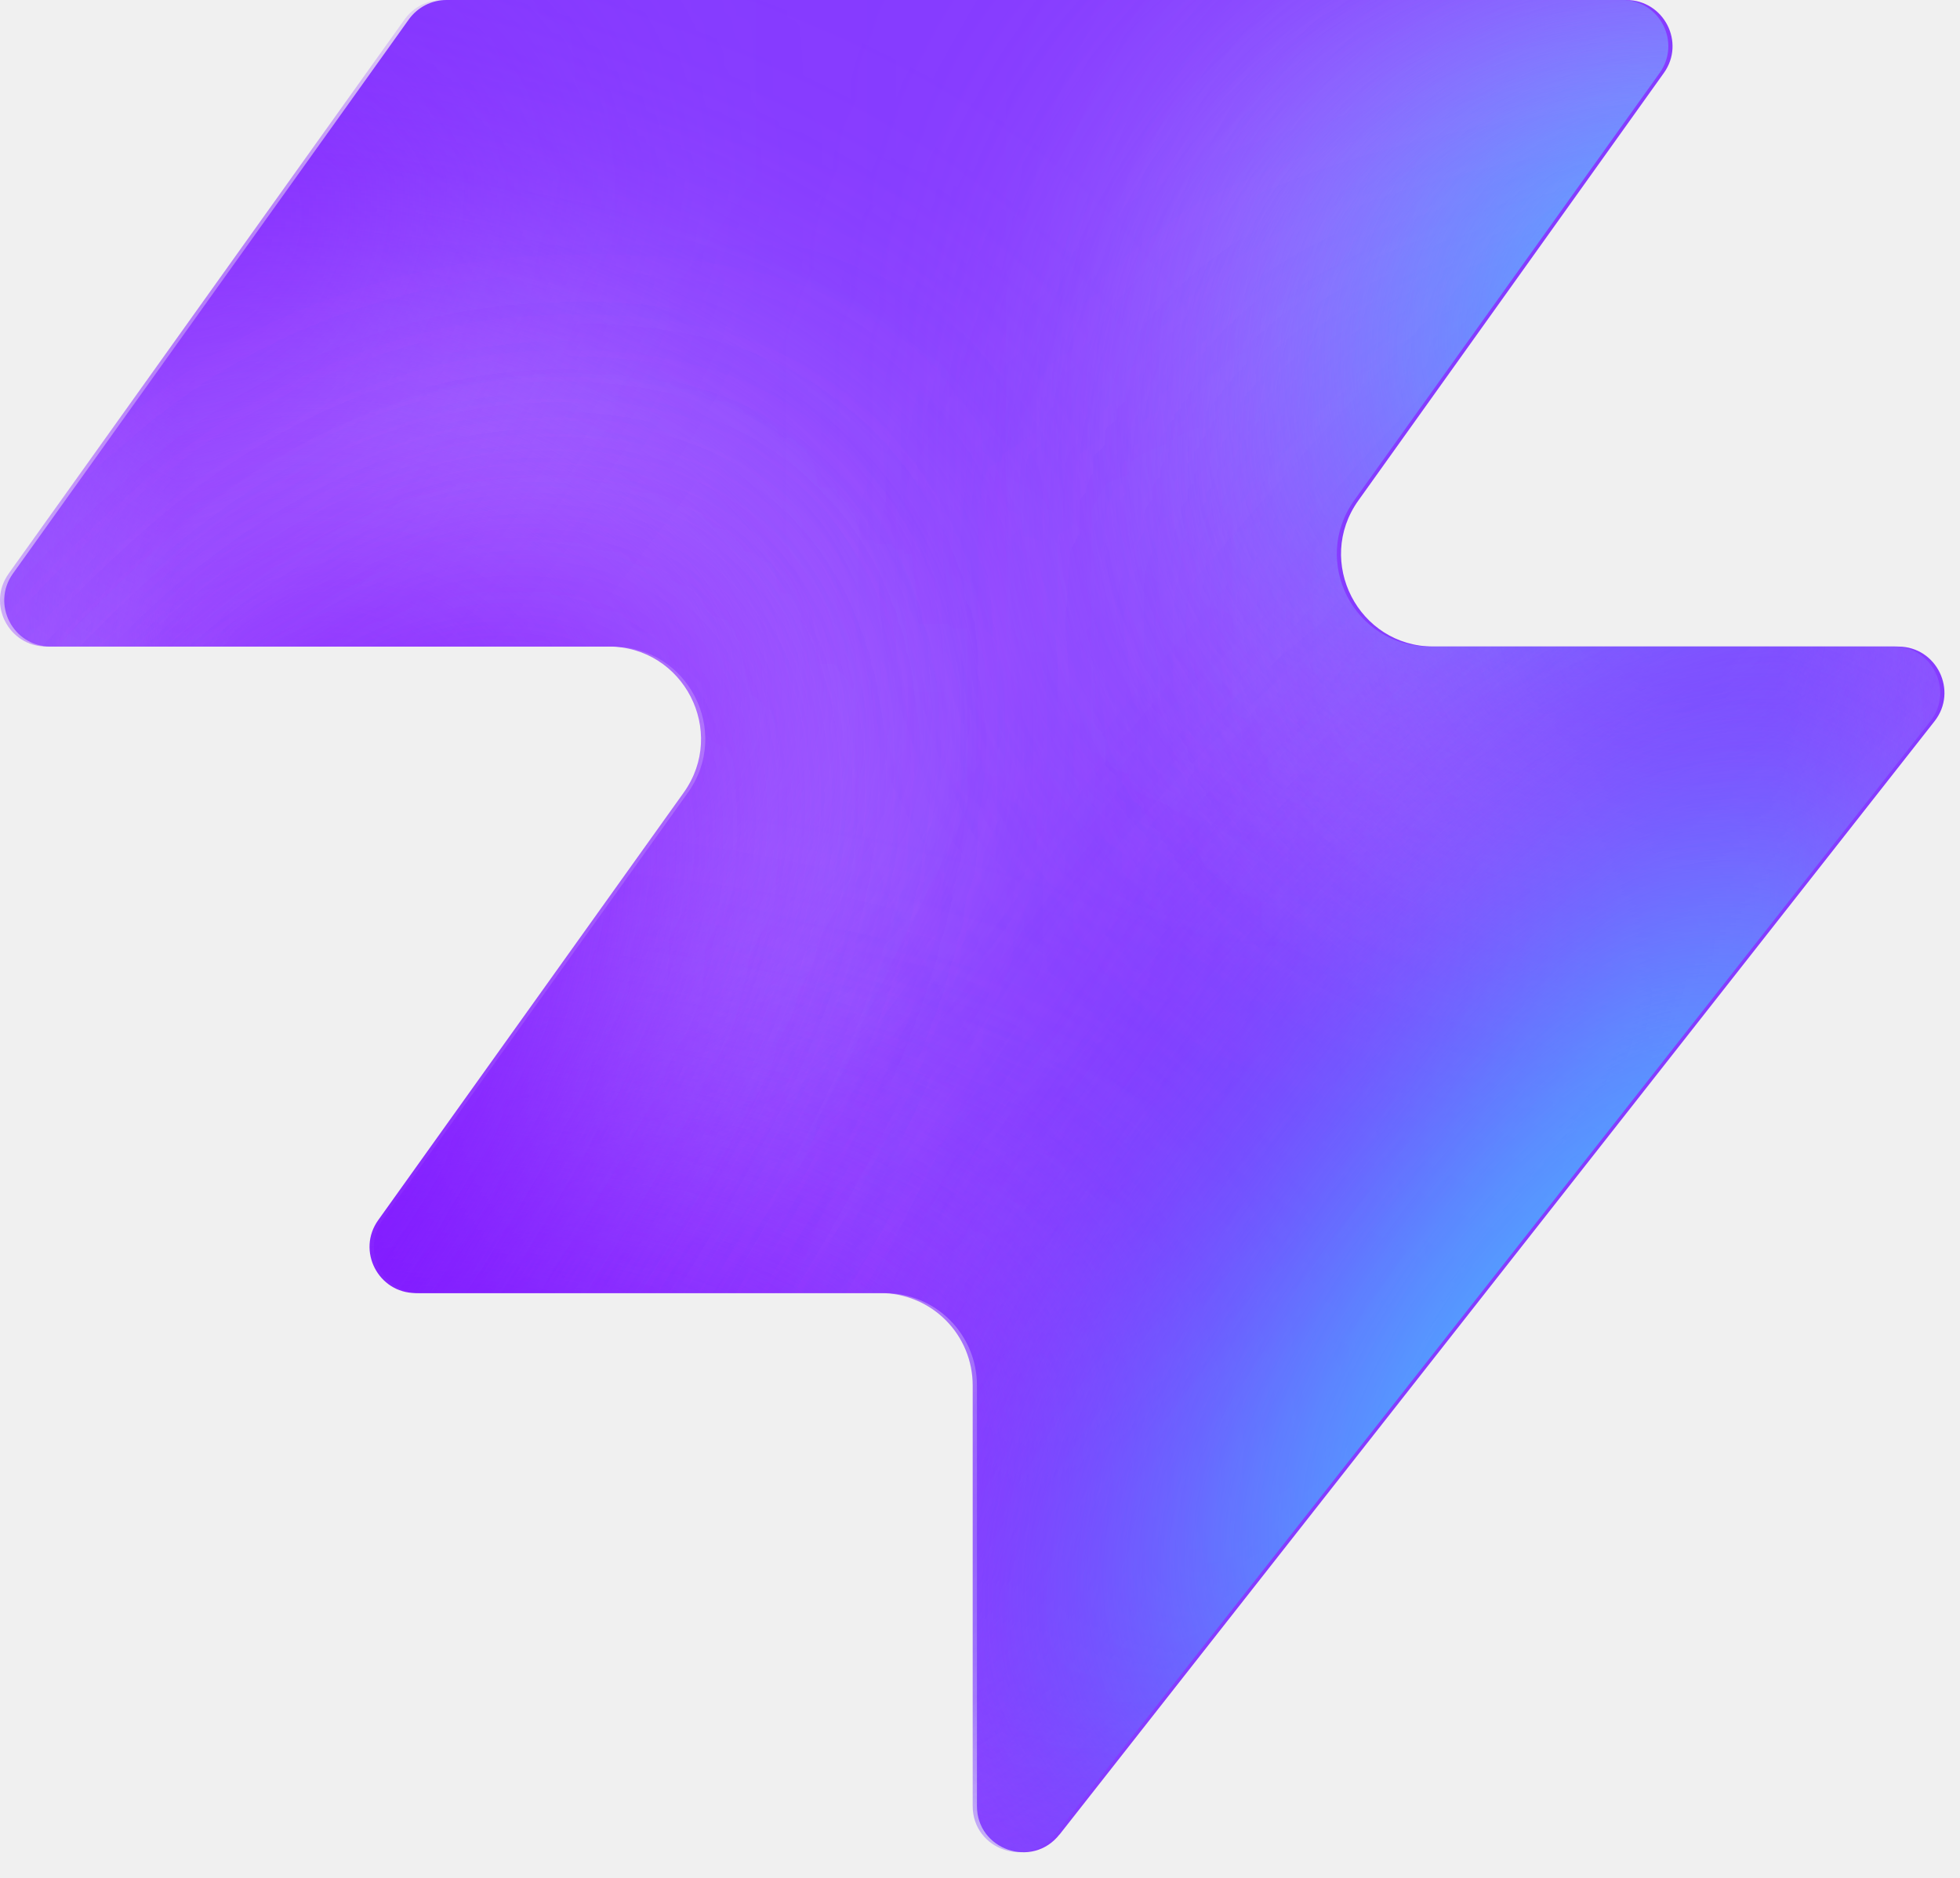
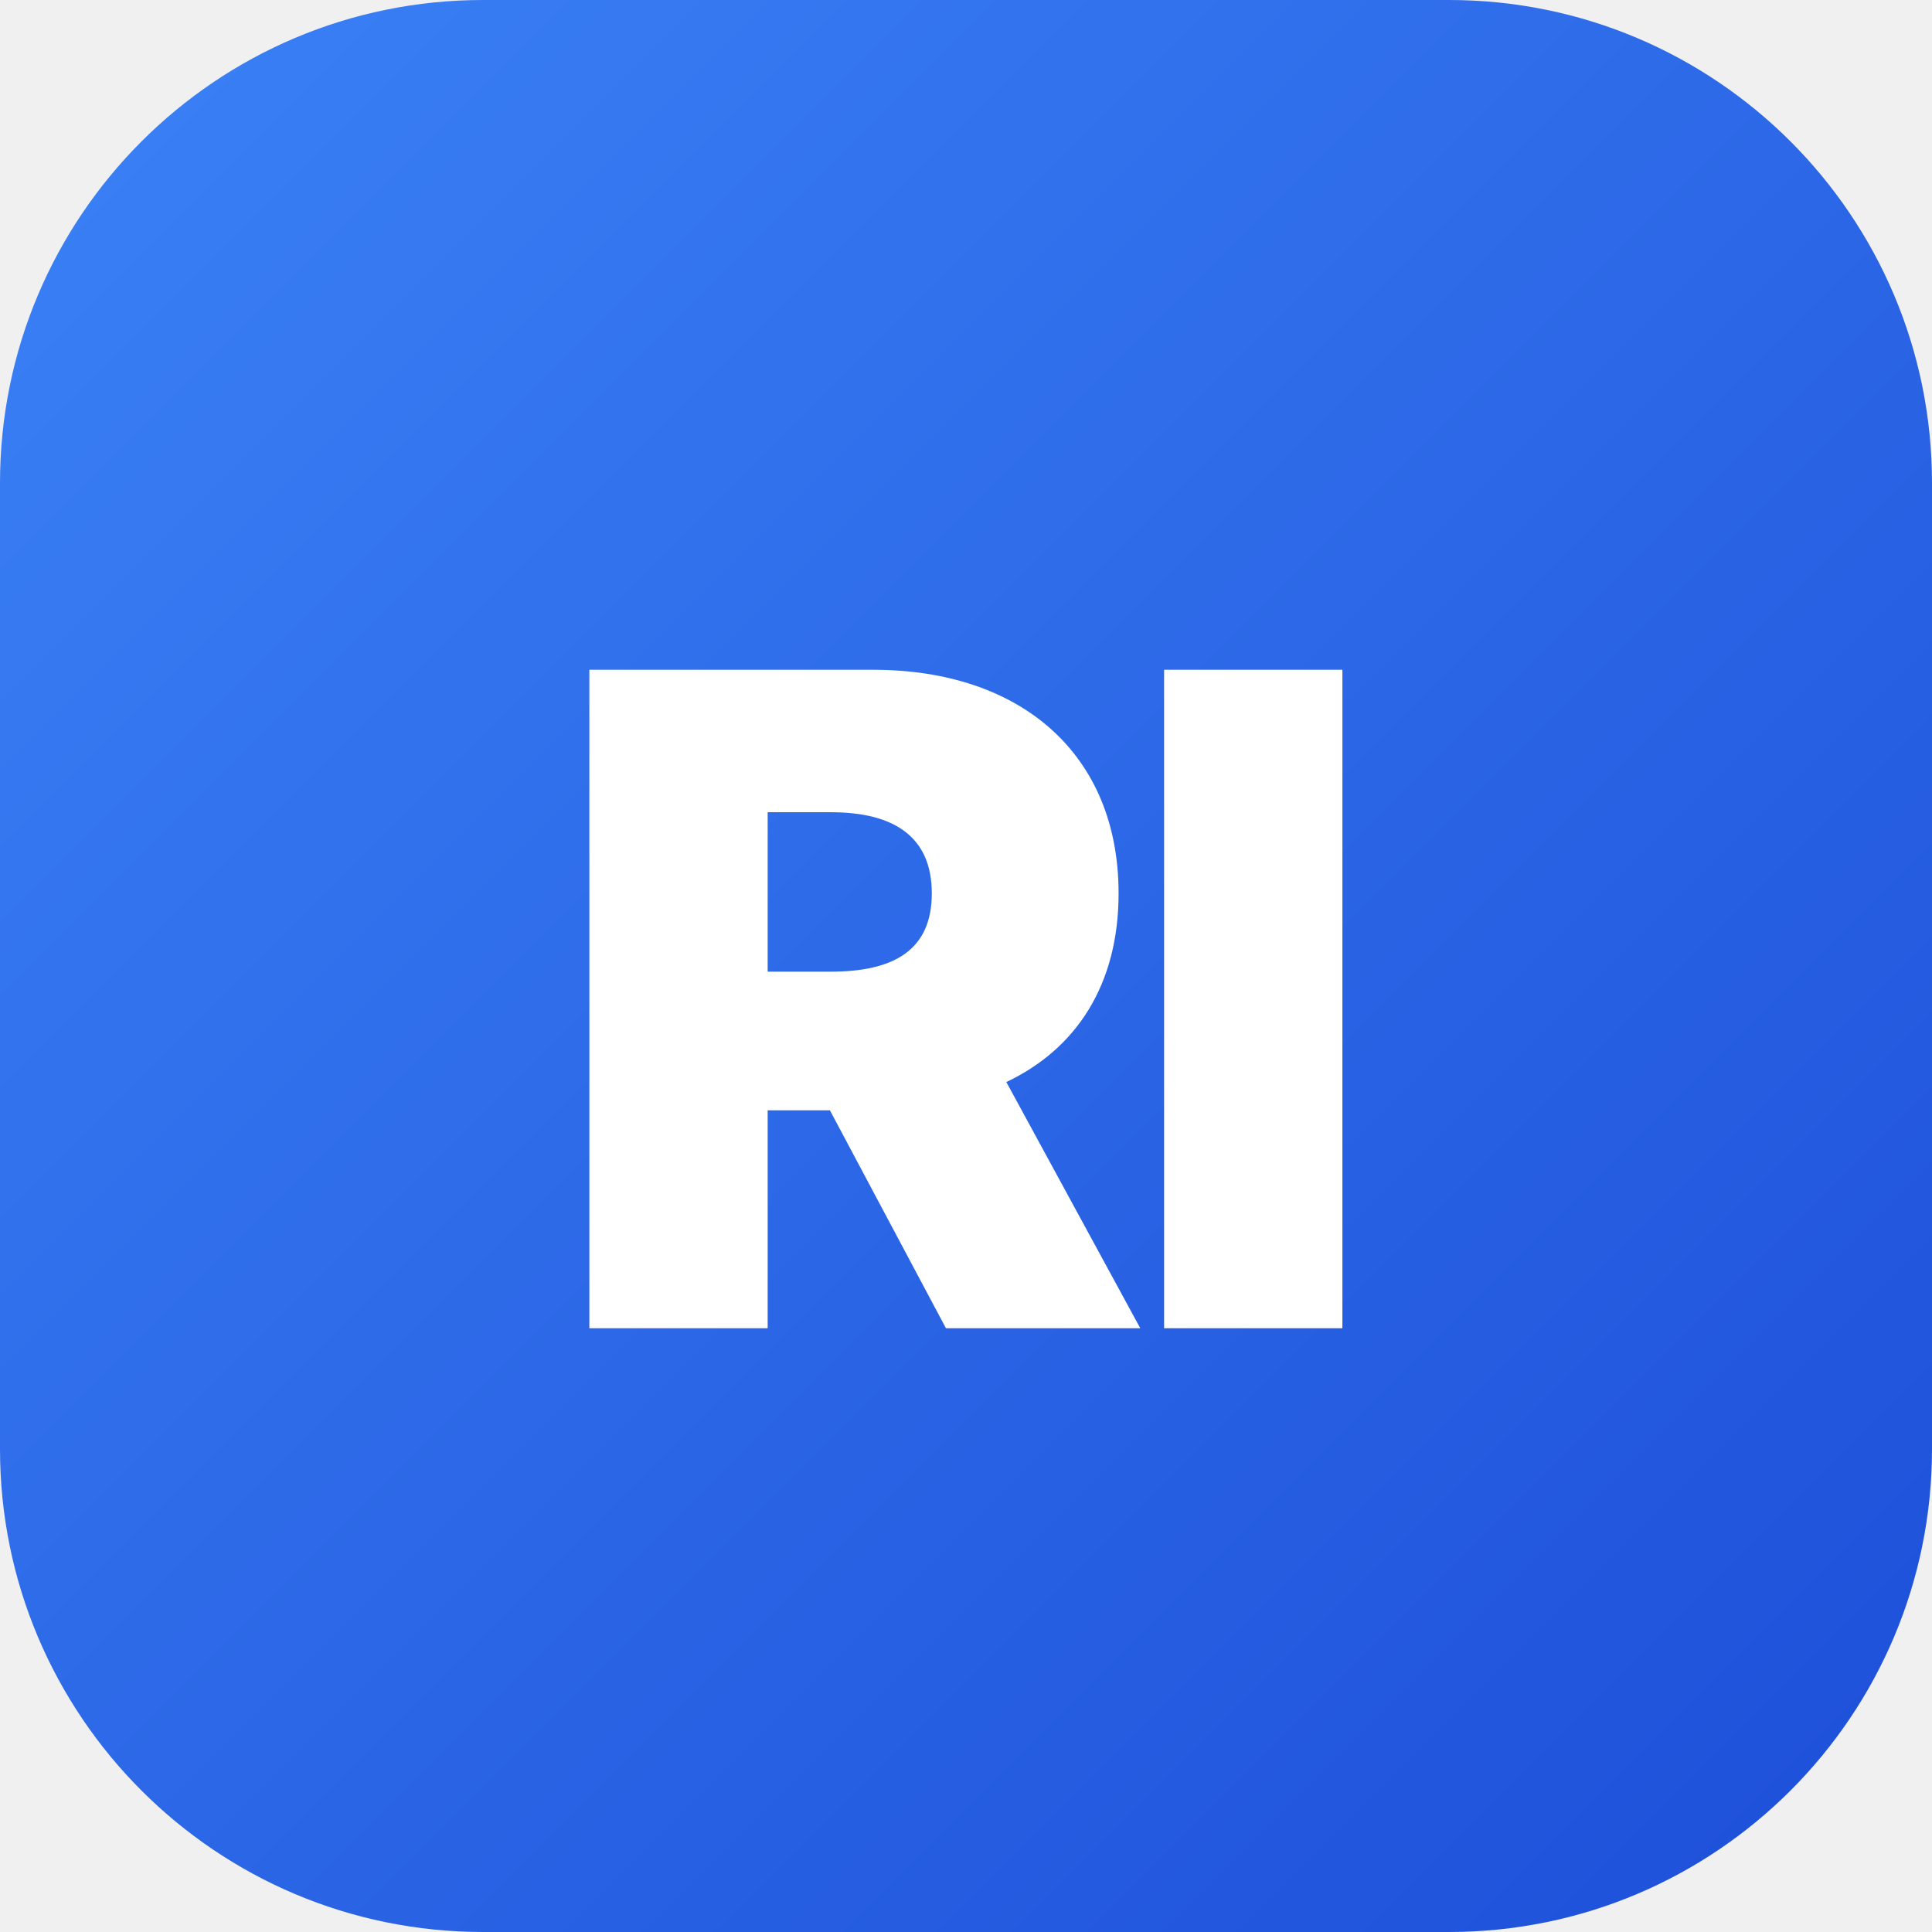
- <svg xmlns="http://www.w3.org/2000/svg" width="48" height="46" fill="none" viewBox="0 0 48 46">
-   <path fill="#863bff" d="M25.946 44.938c-.664.845-2.021.375-2.021-.698V33.937a2.26 2.26 0 0 0-2.262-2.262H10.287c-.92 0-1.456-1.04-.92-1.788l7.48-10.471c1.07-1.497 0-3.578-1.842-3.578H1.237c-.92 0-1.456-1.04-.92-1.788L10.013.474c.214-.297.556-.474.92-.474h28.894c.92 0 1.456 1.04.92 1.788l-7.48 10.471c-1.07 1.498 0 3.579 1.842 3.579h11.377c.943 0 1.473 1.088.89 1.83L25.947 44.94z" style="fill:#863bff;fill:color(display-p3 .525 .23 1);fill-opacity:1" />
-   <mask id="a" width="48" height="46" x="0" y="0" maskUnits="userSpaceOnUse" style="mask-type:alpha">
-     <path fill="#000" d="M25.842 44.938c-.664.844-2.021.375-2.021-.698V33.937a2.26 2.26 0 0 0-2.262-2.262H10.183c-.92 0-1.456-1.04-.92-1.788l7.48-10.471c1.07-1.498 0-3.579-1.842-3.579H1.133c-.92 0-1.456-1.04-.92-1.787L9.91.473c.214-.297.556-.474.92-.474h28.894c.92 0 1.456 1.04.92 1.788l-7.48 10.471c-1.07 1.498 0 3.578 1.842 3.578h11.377c.943 0 1.473 1.088.89 1.832L25.843 44.94z" style="fill:#000;fill-opacity:1" />
-   </mask>
-   <g mask="url(#a)">
-     <g filter="url(#b)">
-       <ellipse cx="5.508" cy="14.704" fill="#ede6ff" rx="5.508" ry="14.704" style="fill:#ede6ff;fill:color(display-p3 .927 .903 1);fill-opacity:1" transform="matrix(.00324 1 1 -.00324 -4.47 31.516)" />
-     </g>
-     <g filter="url(#c)">
-       <ellipse cx="10.399" cy="29.851" fill="#ede6ff" rx="10.399" ry="29.851" style="fill:#ede6ff;fill:color(display-p3 .927 .903 1);fill-opacity:1" transform="matrix(.00324 1 1 -.00324 -39.328 7.883)" />
-     </g>
-     <g filter="url(#d)">
-       <ellipse cx="5.508" cy="30.487" fill="#7e14ff" rx="5.508" ry="30.487" style="fill:#7e14ff;fill:color(display-p3 .492 .077 1);fill-opacity:1" transform="rotate(89.814 -25.913 -14.639)scale(1 -1)" />
-     </g>
-     <g filter="url(#e)">
-       <ellipse cx="5.508" cy="30.599" fill="#7e14ff" rx="5.508" ry="30.599" style="fill:#7e14ff;fill:color(display-p3 .492 .077 1);fill-opacity:1" transform="rotate(89.814 -32.644 -3.334)scale(1 -1)" />
-     </g>
-     <g filter="url(#f)">
-       <ellipse cx="5.508" cy="30.599" fill="#7e14ff" rx="5.508" ry="30.599" style="fill:#7e14ff;fill:color(display-p3 .492 .077 1);fill-opacity:1" transform="matrix(.00324 1 1 -.00324 -34.34 30.47)" />
-     </g>
-     <g filter="url(#g)">
-       <ellipse cx="14.072" cy="22.078" fill="#ede6ff" rx="14.072" ry="22.078" style="fill:#ede6ff;fill:color(display-p3 .927 .903 1);fill-opacity:1" transform="rotate(93.35 24.506 48.493)scale(-1 1)" />
-     </g>
-     <g filter="url(#h)">
-       <ellipse cx="3.47" cy="21.501" fill="#7e14ff" rx="3.47" ry="21.501" style="fill:#7e14ff;fill:color(display-p3 .492 .077 1);fill-opacity:1" transform="rotate(89.009 28.708 47.59)scale(-1 1)" />
-     </g>
-     <g filter="url(#i)">
-       <ellipse cx="3.47" cy="21.501" fill="#7e14ff" rx="3.47" ry="21.501" style="fill:#7e14ff;fill:color(display-p3 .492 .077 1);fill-opacity:1" transform="rotate(89.009 28.708 47.59)scale(-1 1)" />
-     </g>
-     <g filter="url(#j)">
-       <ellipse cx=".387" cy="8.972" fill="#7e14ff" rx="4.407" ry="29.108" style="fill:#7e14ff;fill:color(display-p3 .492 .077 1);fill-opacity:1" transform="rotate(39.51 .387 8.972)" />
-     </g>
-     <g filter="url(#k)">
-       <ellipse cx="47.523" cy="-6.092" fill="#7e14ff" rx="4.407" ry="29.108" style="fill:#7e14ff;fill:color(display-p3 .492 .077 1);fill-opacity:1" transform="rotate(37.892 47.523 -6.092)" />
-     </g>
-     <g filter="url(#l)">
-       <ellipse cx="41.412" cy="6.333" fill="#47bfff" rx="5.971" ry="9.665" style="fill:#47bfff;fill:color(display-p3 .28 .748 1);fill-opacity:1" transform="rotate(37.892 41.412 6.333)" />
-     </g>
-     <g filter="url(#m)">
-       <ellipse cx="-1.879" cy="38.332" fill="#7e14ff" rx="4.407" ry="29.108" style="fill:#7e14ff;fill:color(display-p3 .492 .077 1);fill-opacity:1" transform="rotate(37.892 -1.88 38.332)" />
-     </g>
-     <g filter="url(#n)">
-       <ellipse cx="-1.879" cy="38.332" fill="#7e14ff" rx="4.407" ry="29.108" style="fill:#7e14ff;fill:color(display-p3 .492 .077 1);fill-opacity:1" transform="rotate(37.892 -1.88 38.332)" />
-     </g>
-     <g filter="url(#o)">
-       <ellipse cx="35.651" cy="29.907" fill="#7e14ff" rx="4.407" ry="29.108" style="fill:#7e14ff;fill:color(display-p3 .492 .077 1);fill-opacity:1" transform="rotate(37.892 35.651 29.907)" />
-     </g>
-     <g filter="url(#p)">
-       <ellipse cx="38.418" cy="32.4" fill="#47bfff" rx="5.971" ry="15.297" style="fill:#47bfff;fill:color(display-p3 .28 .748 1);fill-opacity:1" transform="rotate(37.892 38.418 32.4)" />
-     </g>
-   </g>
+ <svg xmlns="http://www.w3.org/2000/svg" width="32" height="32" viewBox="0 0 32 32">
  <defs>
-     <filter id="b" width="60.045" height="41.654" x="-19.77" y="16.149" color-interpolation-filters="sRGB" filterUnits="userSpaceOnUse">
-       <feFlood flood-opacity="0" result="BackgroundImageFix" />
-       <feBlend in="SourceGraphic" in2="BackgroundImageFix" result="shape" />
-       <feGaussianBlur result="effect1_foregroundBlur_2002_17158" stdDeviation="7.659" />
-     </filter>
-     <filter id="c" width="90.34" height="51.437" x="-54.613" y="-7.533" color-interpolation-filters="sRGB" filterUnits="userSpaceOnUse">
-       <feFlood flood-opacity="0" result="BackgroundImageFix" />
-       <feBlend in="SourceGraphic" in2="BackgroundImageFix" result="shape" />
-       <feGaussianBlur result="effect1_foregroundBlur_2002_17158" stdDeviation="7.659" />
-     </filter>
-     <filter id="d" width="79.355" height="29.4" x="-49.64" y="2.03" color-interpolation-filters="sRGB" filterUnits="userSpaceOnUse">
-       <feFlood flood-opacity="0" result="BackgroundImageFix" />
-       <feBlend in="SourceGraphic" in2="BackgroundImageFix" result="shape" />
-       <feGaussianBlur result="effect1_foregroundBlur_2002_17158" stdDeviation="4.596" />
-     </filter>
-     <filter id="e" width="79.579" height="29.4" x="-45.045" y="20.029" color-interpolation-filters="sRGB" filterUnits="userSpaceOnUse">
-       <feFlood flood-opacity="0" result="BackgroundImageFix" />
-       <feBlend in="SourceGraphic" in2="BackgroundImageFix" result="shape" />
-       <feGaussianBlur result="effect1_foregroundBlur_2002_17158" stdDeviation="4.596" />
-     </filter>
-     <filter id="f" width="79.579" height="29.4" x="-43.513" y="21.178" color-interpolation-filters="sRGB" filterUnits="userSpaceOnUse">
-       <feFlood flood-opacity="0" result="BackgroundImageFix" />
-       <feBlend in="SourceGraphic" in2="BackgroundImageFix" result="shape" />
-       <feGaussianBlur result="effect1_foregroundBlur_2002_17158" stdDeviation="4.596" />
-     </filter>
-     <filter id="g" width="74.749" height="58.852" x="15.756" y="-17.901" color-interpolation-filters="sRGB" filterUnits="userSpaceOnUse">
-       <feFlood flood-opacity="0" result="BackgroundImageFix" />
-       <feBlend in="SourceGraphic" in2="BackgroundImageFix" result="shape" />
-       <feGaussianBlur result="effect1_foregroundBlur_2002_17158" stdDeviation="7.659" />
-     </filter>
-     <filter id="h" width="61.377" height="25.362" x="23.548" y="2.284" color-interpolation-filters="sRGB" filterUnits="userSpaceOnUse">
-       <feFlood flood-opacity="0" result="BackgroundImageFix" />
-       <feBlend in="SourceGraphic" in2="BackgroundImageFix" result="shape" />
-       <feGaussianBlur result="effect1_foregroundBlur_2002_17158" stdDeviation="4.596" />
-     </filter>
-     <filter id="i" width="61.377" height="25.362" x="23.548" y="2.284" color-interpolation-filters="sRGB" filterUnits="userSpaceOnUse">
-       <feFlood flood-opacity="0" result="BackgroundImageFix" />
-       <feBlend in="SourceGraphic" in2="BackgroundImageFix" result="shape" />
-       <feGaussianBlur result="effect1_foregroundBlur_2002_17158" stdDeviation="4.596" />
-     </filter>
-     <filter id="j" width="56.045" height="63.649" x="-27.636" y="-22.853" color-interpolation-filters="sRGB" filterUnits="userSpaceOnUse">
-       <feFlood flood-opacity="0" result="BackgroundImageFix" />
-       <feBlend in="SourceGraphic" in2="BackgroundImageFix" result="shape" />
-       <feGaussianBlur result="effect1_foregroundBlur_2002_17158" stdDeviation="4.596" />
-     </filter>
-     <filter id="k" width="54.814" height="64.646" x="20.116" y="-38.415" color-interpolation-filters="sRGB" filterUnits="userSpaceOnUse">
-       <feFlood flood-opacity="0" result="BackgroundImageFix" />
-       <feBlend in="SourceGraphic" in2="BackgroundImageFix" result="shape" />
-       <feGaussianBlur result="effect1_foregroundBlur_2002_17158" stdDeviation="4.596" />
-     </filter>
-     <filter id="l" width="33.541" height="35.313" x="24.641" y="-11.323" color-interpolation-filters="sRGB" filterUnits="userSpaceOnUse">
-       <feFlood flood-opacity="0" result="BackgroundImageFix" />
-       <feBlend in="SourceGraphic" in2="BackgroundImageFix" result="shape" />
-       <feGaussianBlur result="effect1_foregroundBlur_2002_17158" stdDeviation="4.596" />
-     </filter>
-     <filter id="m" width="54.814" height="64.646" x="-29.286" y="6.009" color-interpolation-filters="sRGB" filterUnits="userSpaceOnUse">
-       <feFlood flood-opacity="0" result="BackgroundImageFix" />
-       <feBlend in="SourceGraphic" in2="BackgroundImageFix" result="shape" />
-       <feGaussianBlur result="effect1_foregroundBlur_2002_17158" stdDeviation="4.596" />
-     </filter>
-     <filter id="n" width="54.814" height="64.646" x="-29.286" y="6.009" color-interpolation-filters="sRGB" filterUnits="userSpaceOnUse">
-       <feFlood flood-opacity="0" result="BackgroundImageFix" />
-       <feBlend in="SourceGraphic" in2="BackgroundImageFix" result="shape" />
-       <feGaussianBlur result="effect1_foregroundBlur_2002_17158" stdDeviation="4.596" />
-     </filter>
-     <filter id="o" width="54.814" height="64.646" x="8.244" y="-2.416" color-interpolation-filters="sRGB" filterUnits="userSpaceOnUse">
-       <feFlood flood-opacity="0" result="BackgroundImageFix" />
-       <feBlend in="SourceGraphic" in2="BackgroundImageFix" result="shape" />
-       <feGaussianBlur result="effect1_foregroundBlur_2002_17158" stdDeviation="4.596" />
-     </filter>
-     <filter id="p" width="39.409" height="43.623" x="18.713" y="10.588" color-interpolation-filters="sRGB" filterUnits="userSpaceOnUse">
-       <feFlood flood-opacity="0" result="BackgroundImageFix" />
-       <feBlend in="SourceGraphic" in2="BackgroundImageFix" result="shape" />
-       <feGaussianBlur result="effect1_foregroundBlur_2002_17158" stdDeviation="4.596" />
-     </filter>
+     <linearGradient id="bg" x1="0" y1="0" x2="1" y2="1">
+       <stop offset="0%" stop-color="#3b82f6" />
+       <stop offset="100%" stop-color="#1d4ed8" />
+     </linearGradient>
  </defs>
+   <rect width="32" height="32" rx="8" fill="url(#bg)" />
+   <text x="16" y="22" text-anchor="middle" font-family="system-ui,-apple-system,sans-serif" font-weight="900" font-size="15" fill="white" letter-spacing="-0.5">RI</text>
</svg>
